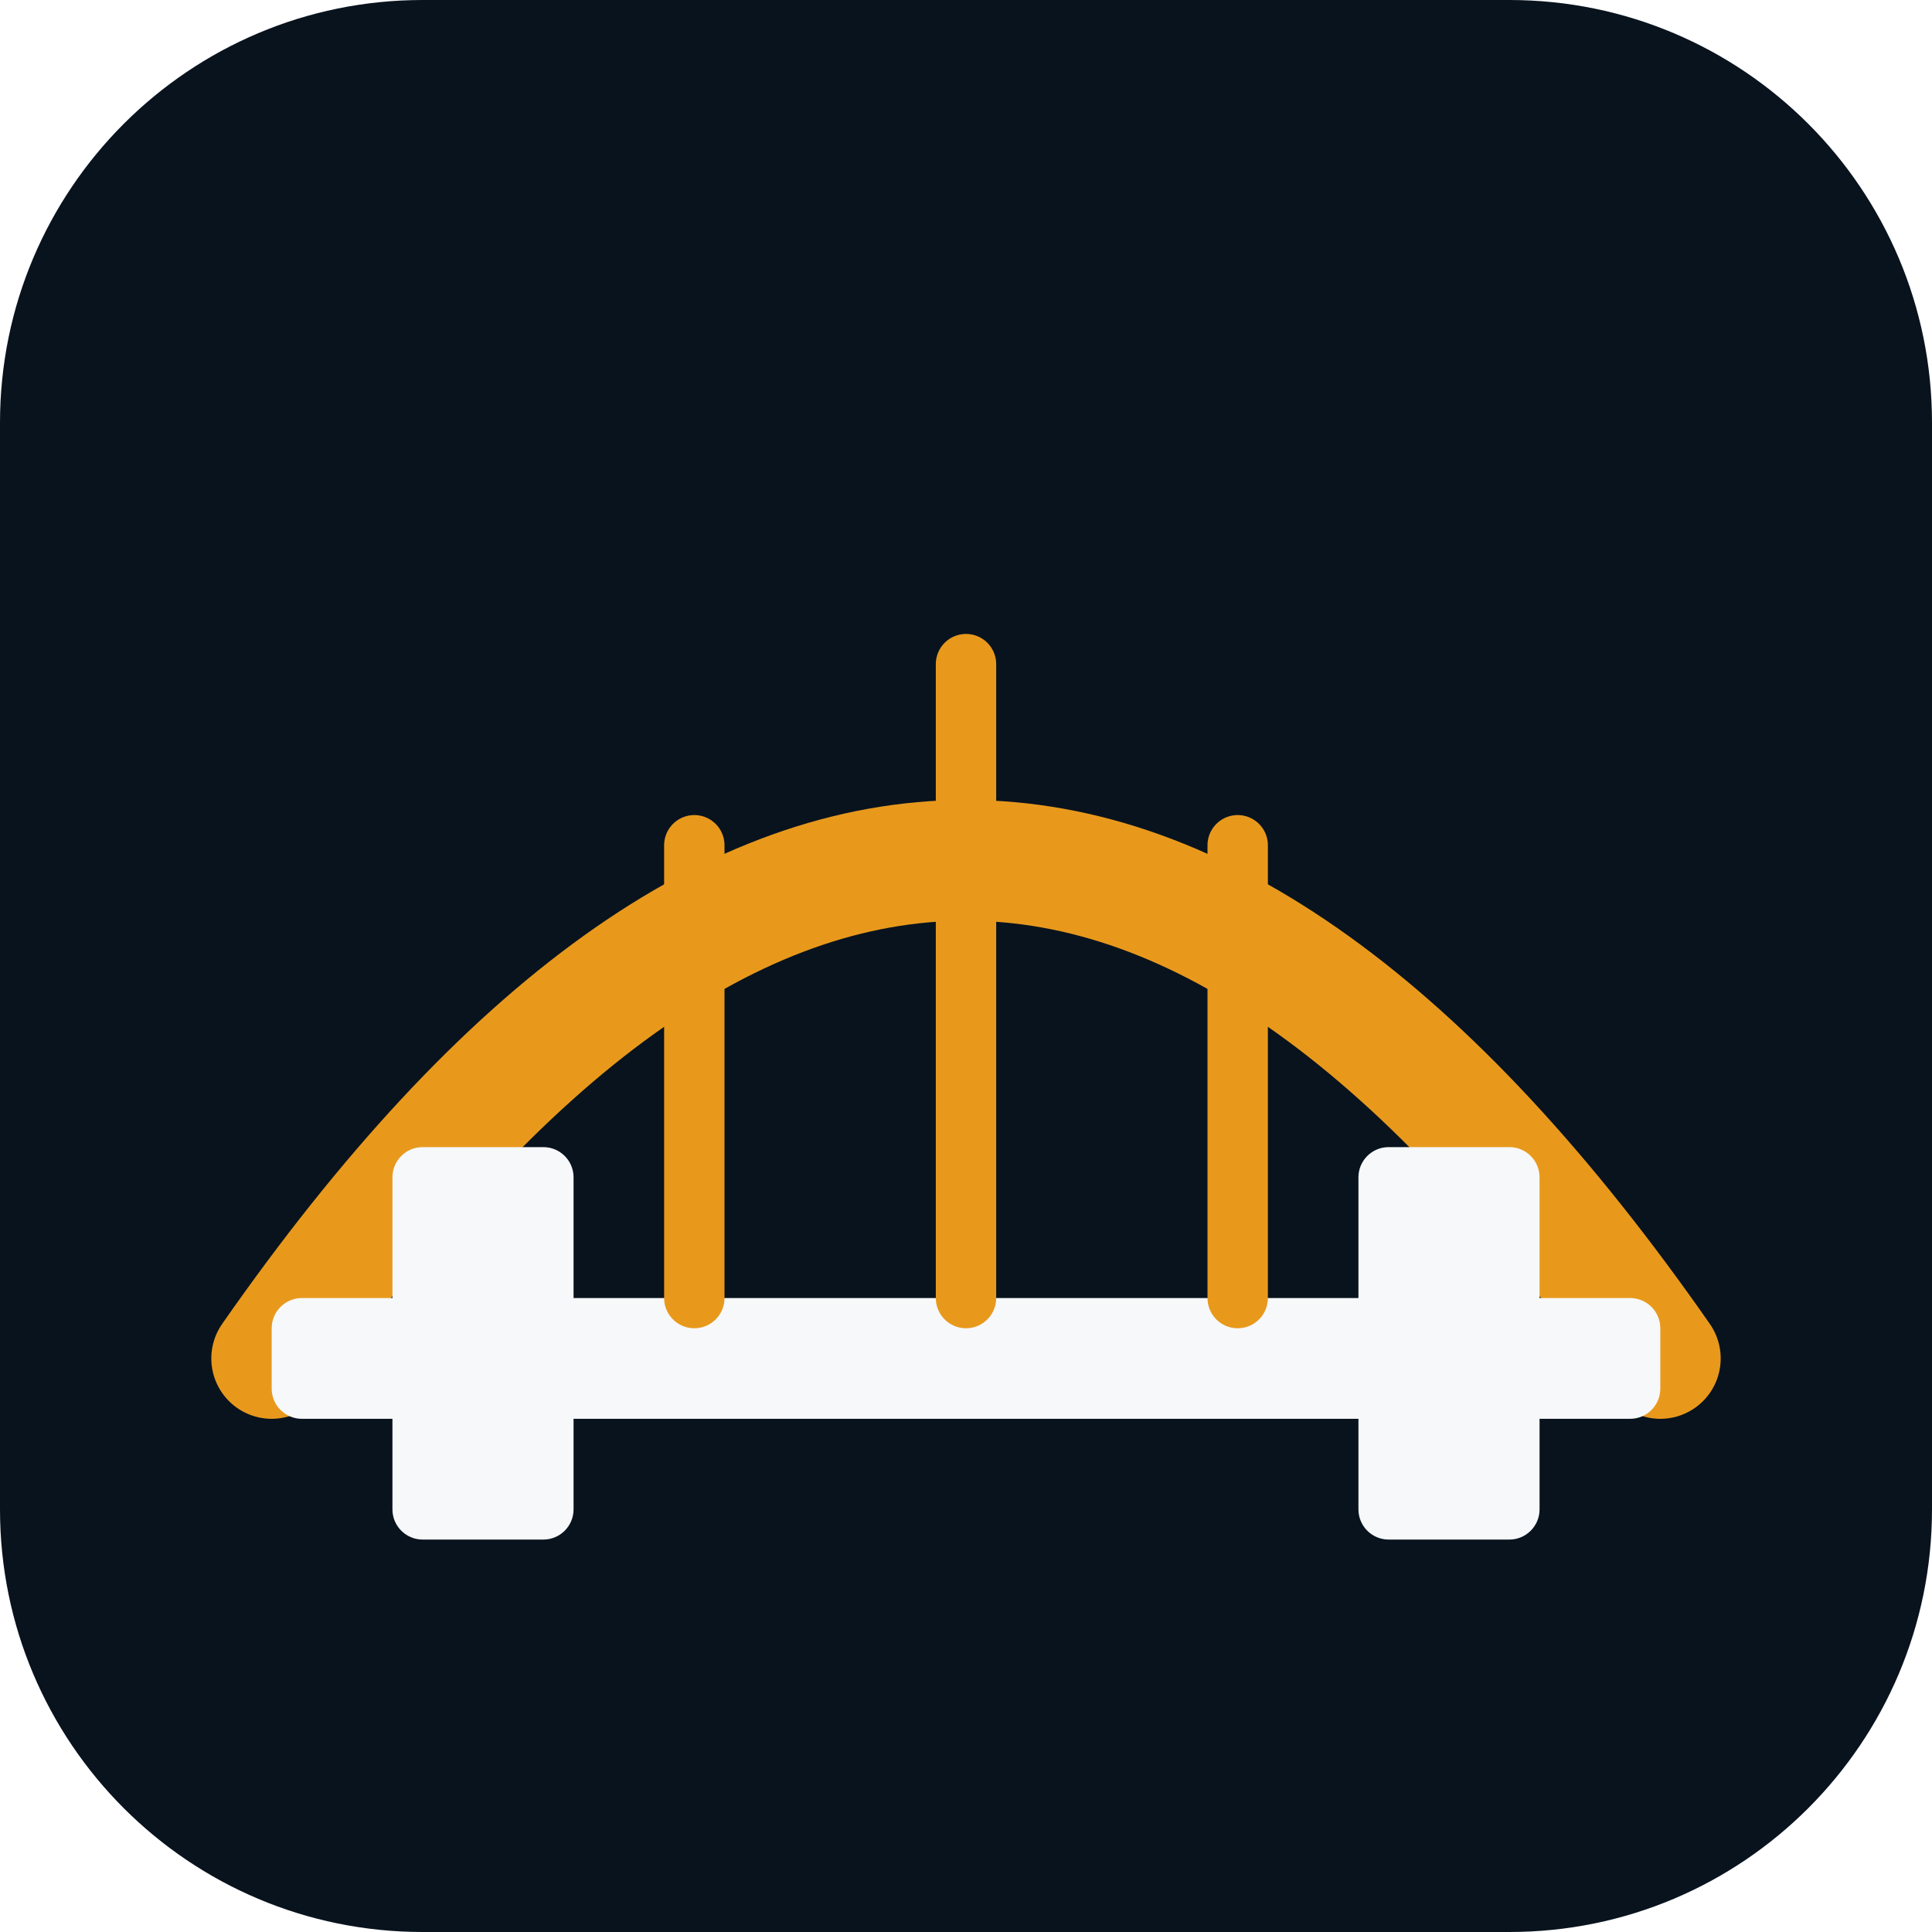
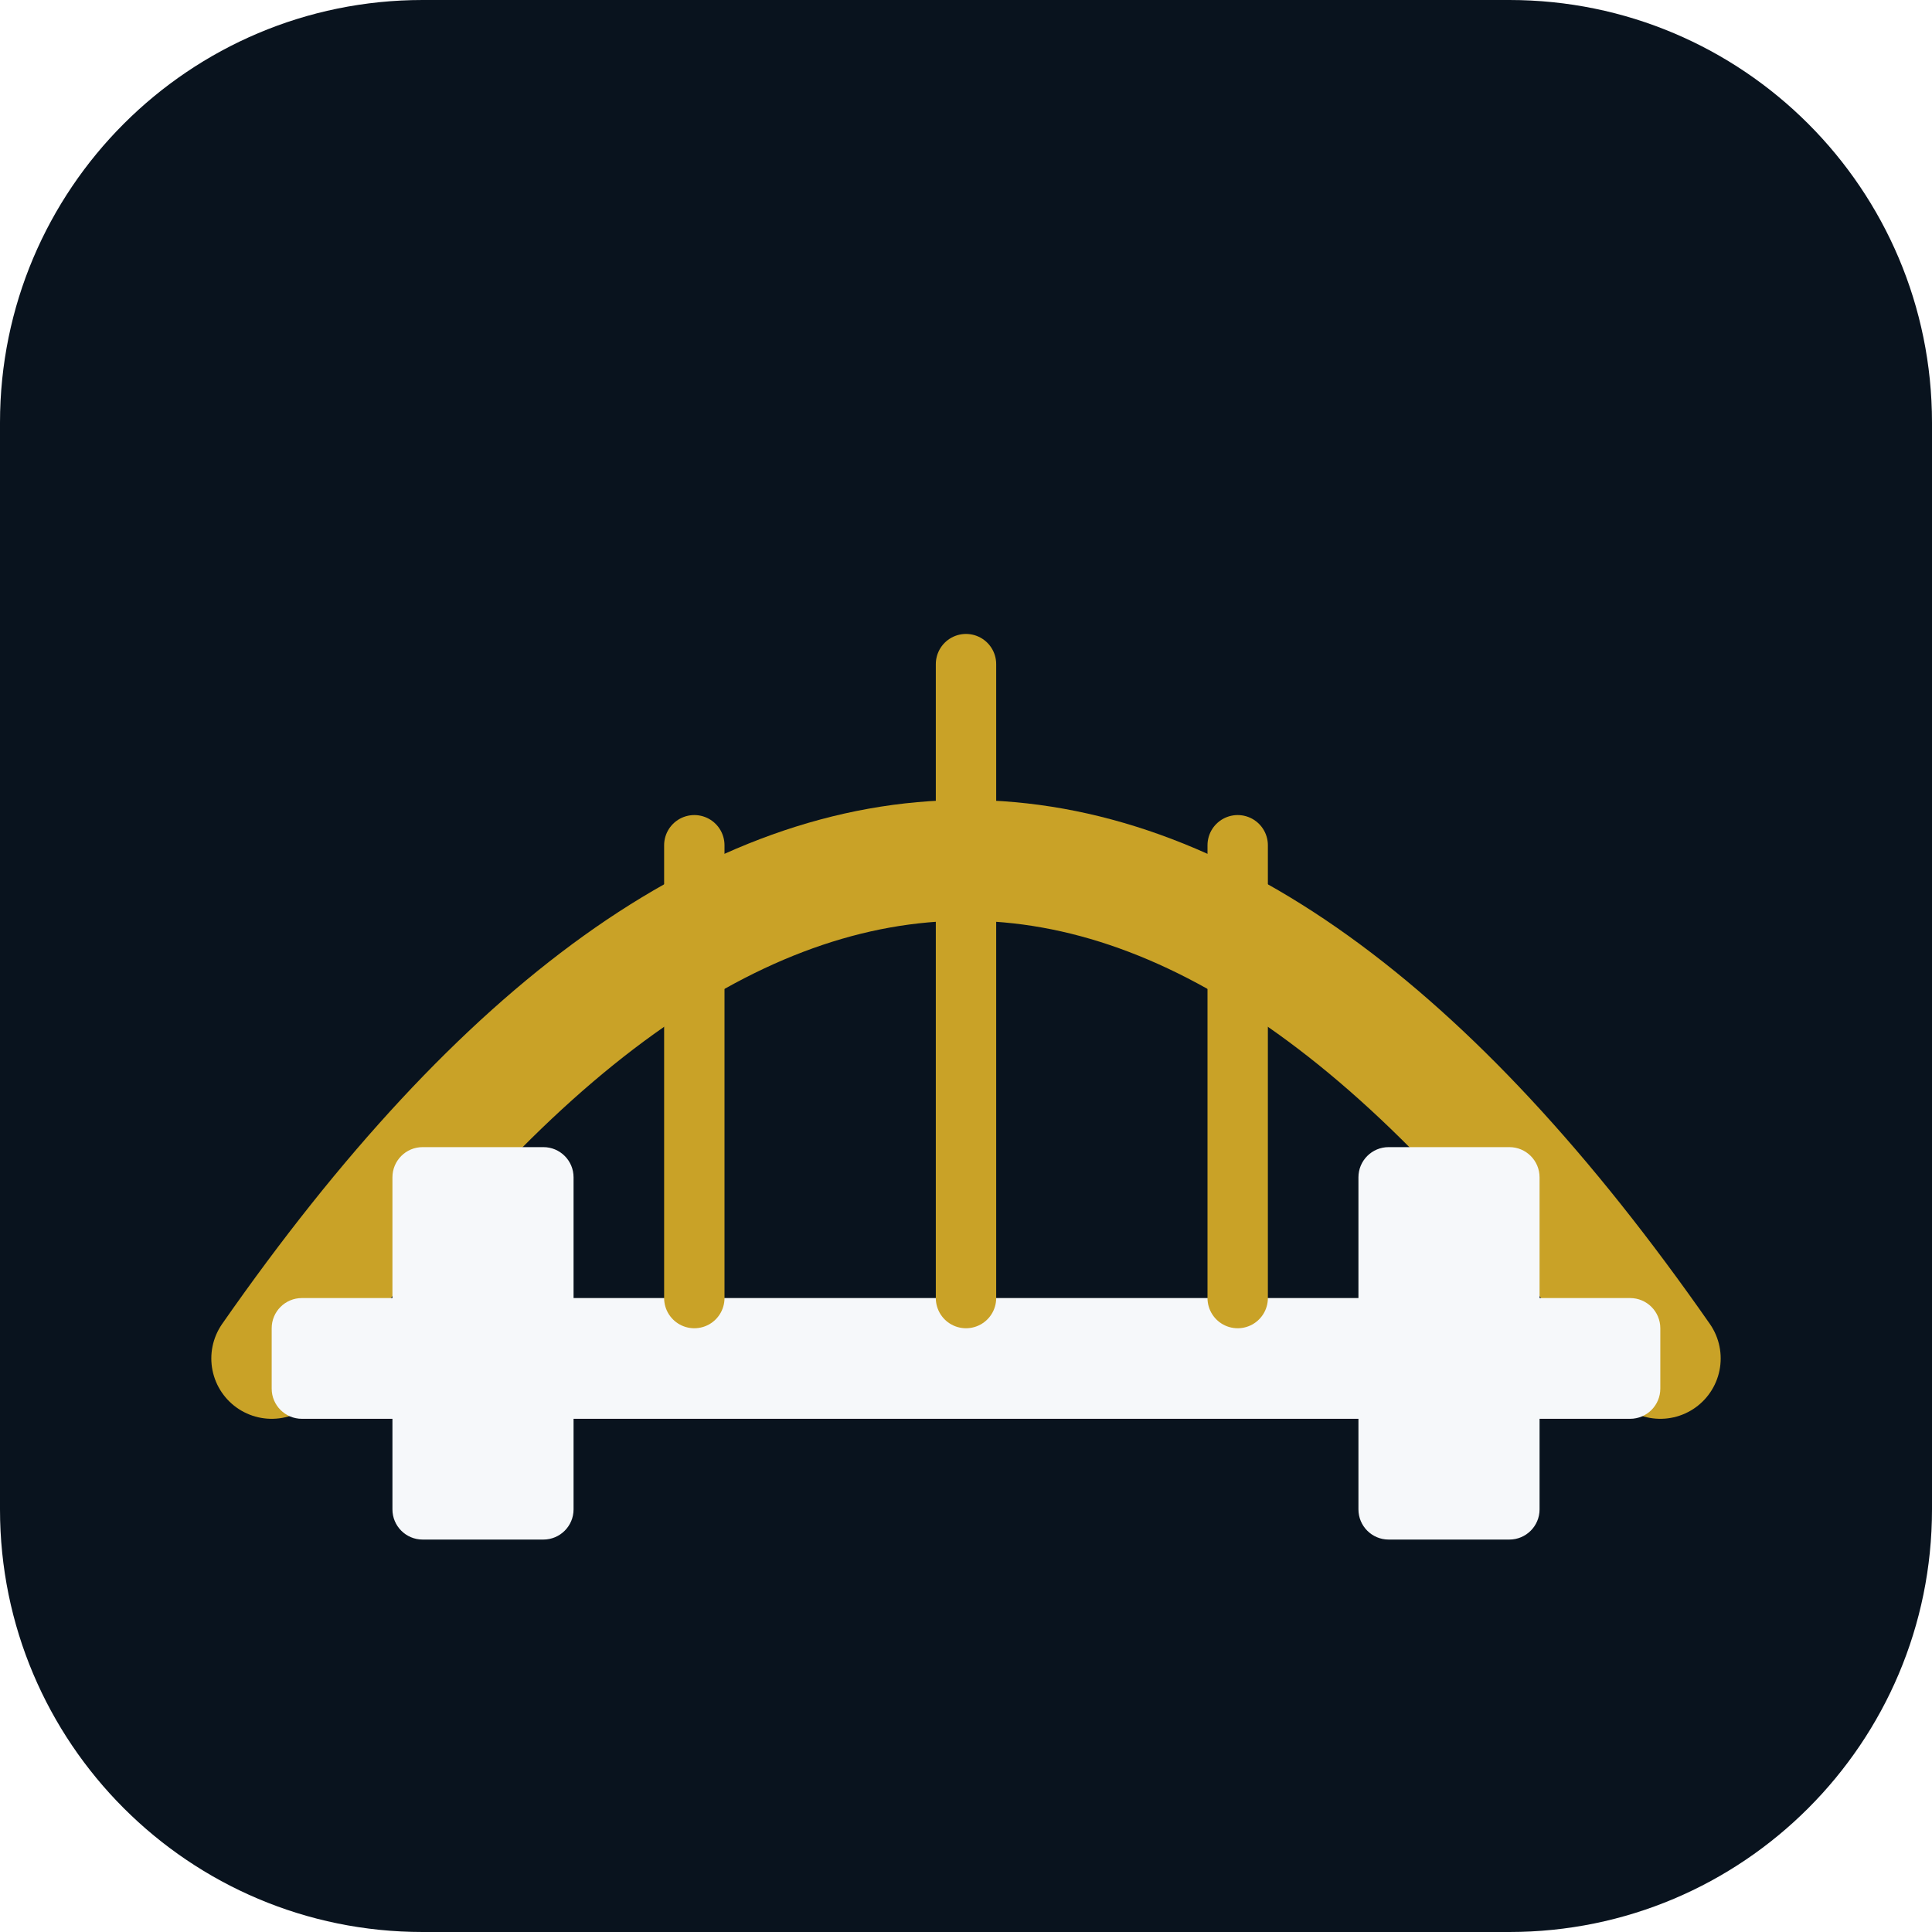
<svg xmlns="http://www.w3.org/2000/svg" width="64" height="64" viewBox="0 0 64 64">
  <rect width="64" height="64" rx="14" fill="#09131E" />
-   <path d="M9 45 Q32 12 55 45" fill="none" stroke="#E8991C" stroke-width="4" stroke-linecap="round" />
+   <path d="M9 45 Q32 12 55 45" fill="none" stroke="#C9A227" stroke-width="4" stroke-linecap="round" />
  <rect x="9" y="43" width="46" height="4" rx="1" fill="#F6F8FA" />
  <rect x="13" y="38" width="6" height="13" rx="1" fill="#F6F8FA" />
  <rect x="45" y="38" width="6" height="13" rx="1" fill="#F6F8FA" />
-   <g stroke="#E8991C" stroke-width="2" stroke-linecap="round">
+   <g stroke="#C9A227" stroke-width="2" stroke-linecap="round">
    <line x1="23" y1="43" x2="23" y2="28" />
    <line x1="32" y1="43" x2="32" y2="22" />
    <line x1="41" y1="43" x2="41" y2="28" />
  </g>
</svg>
